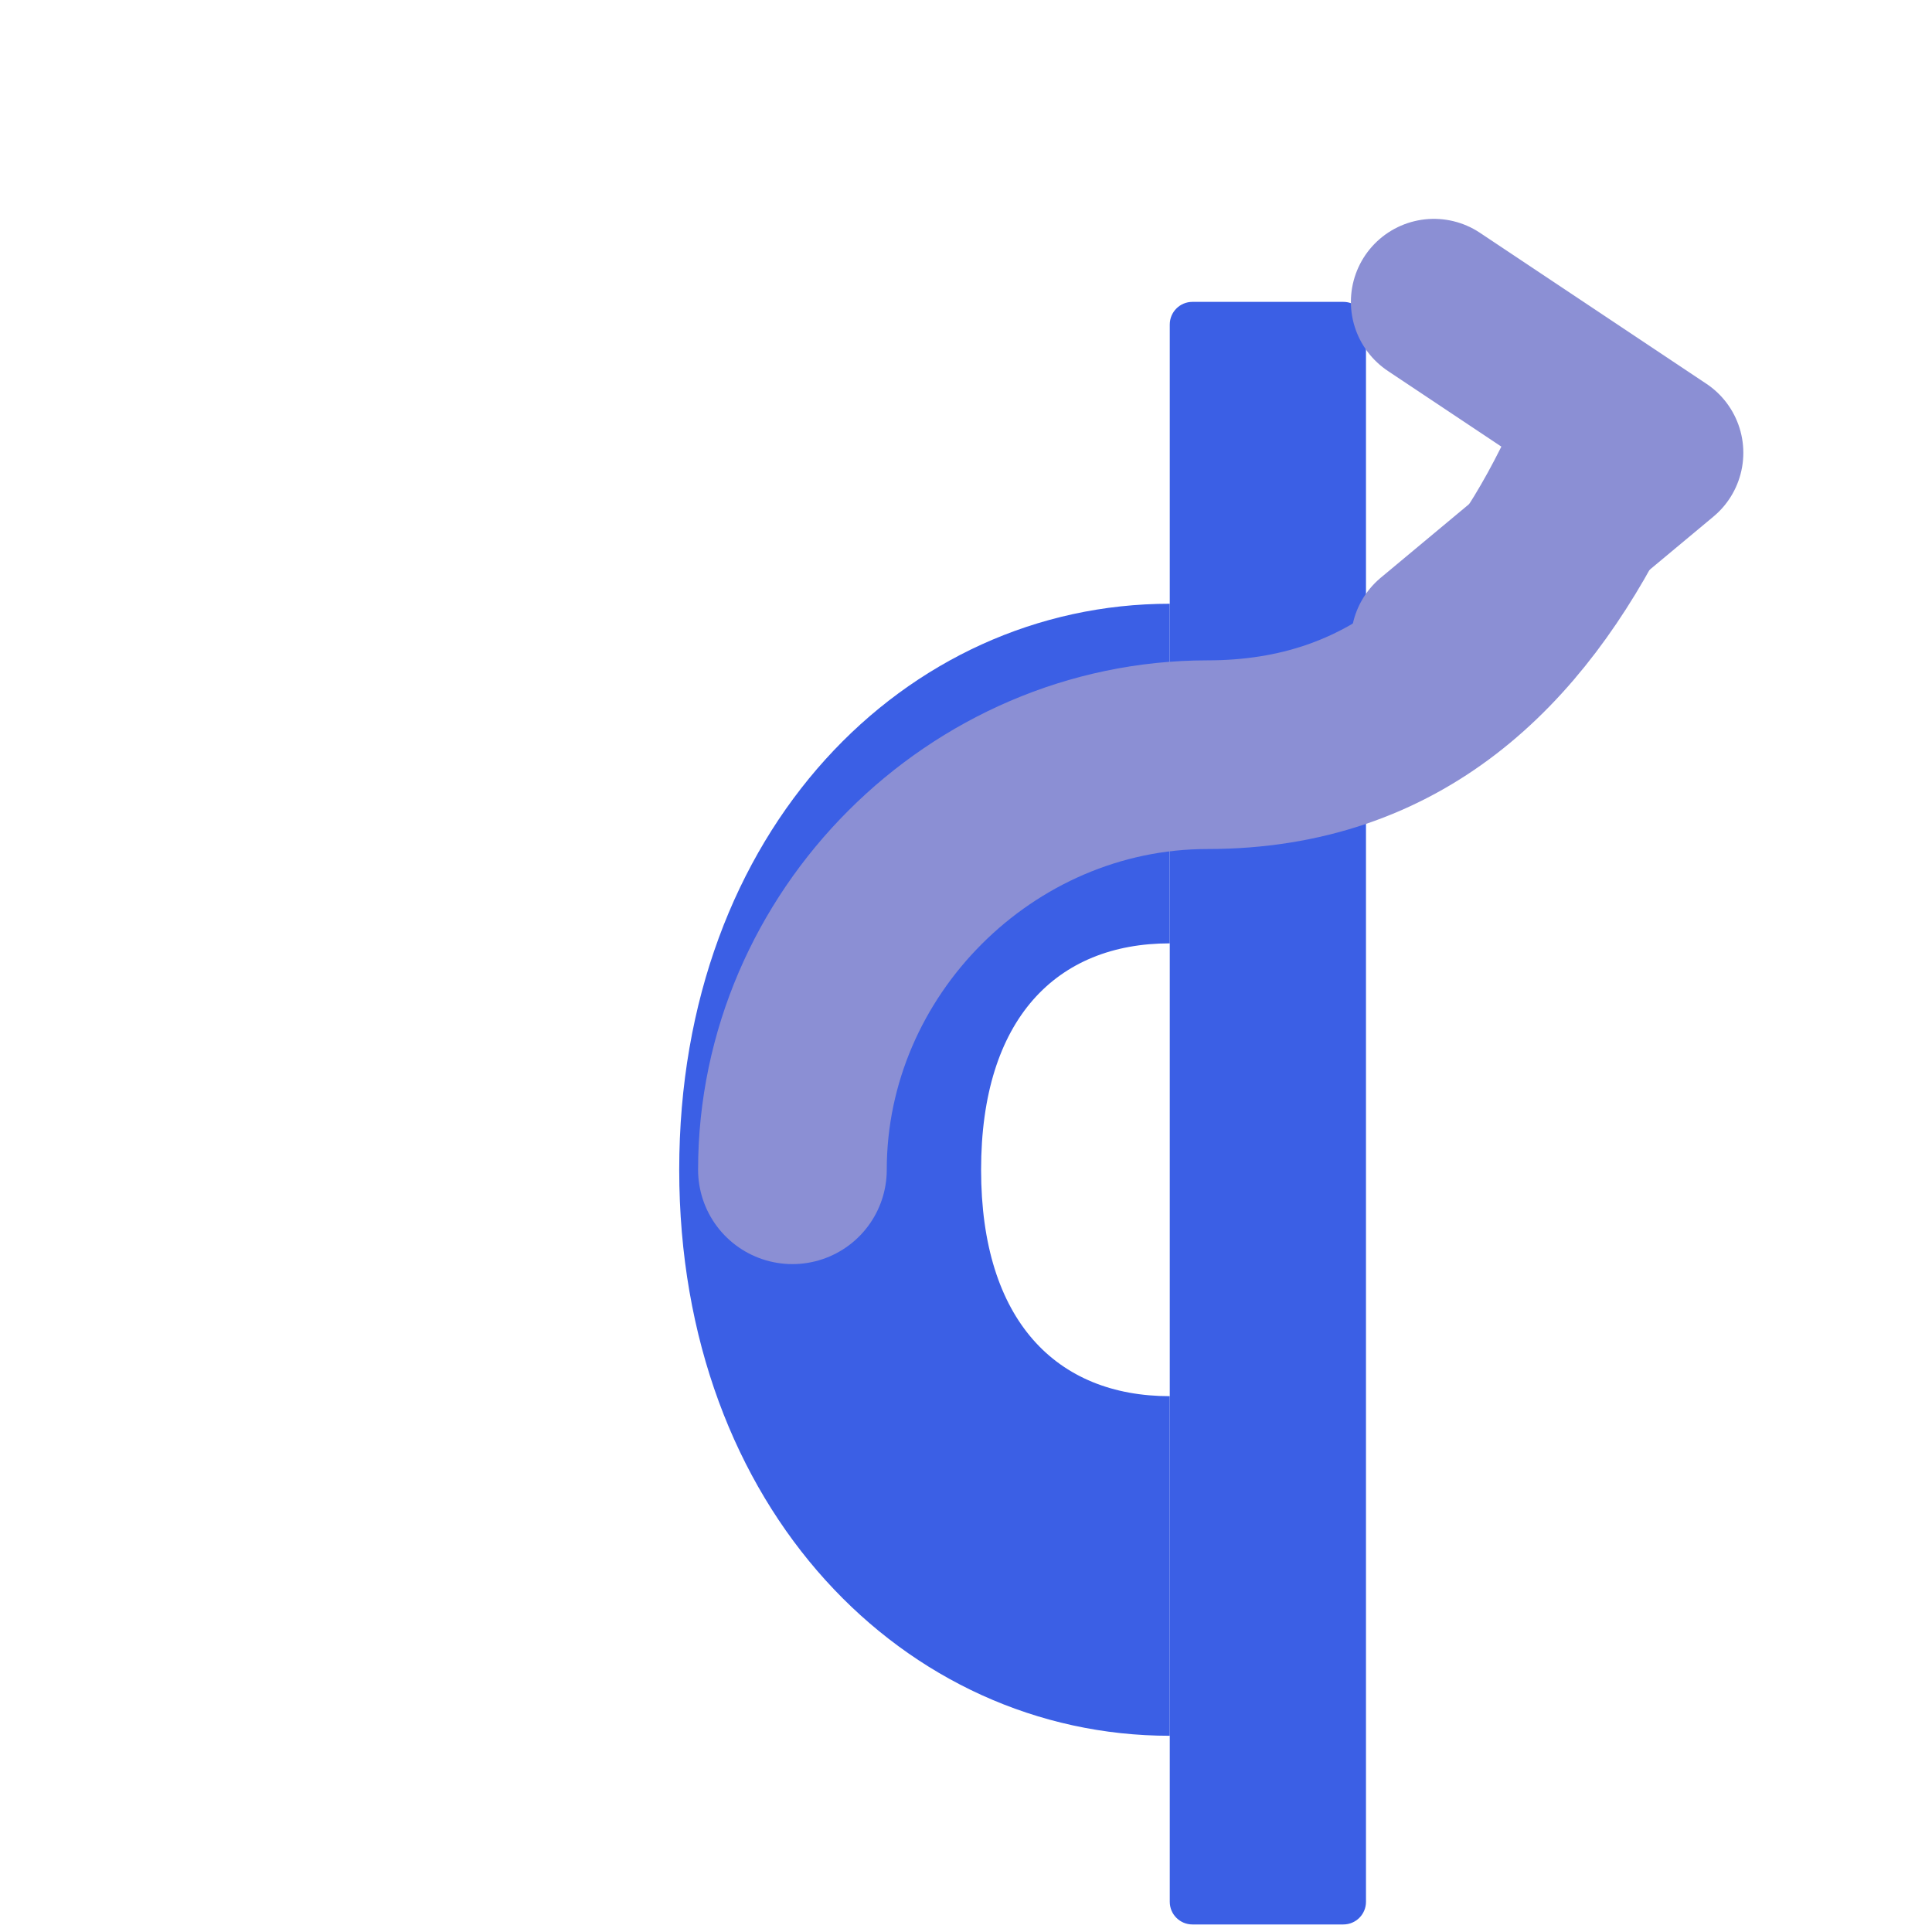
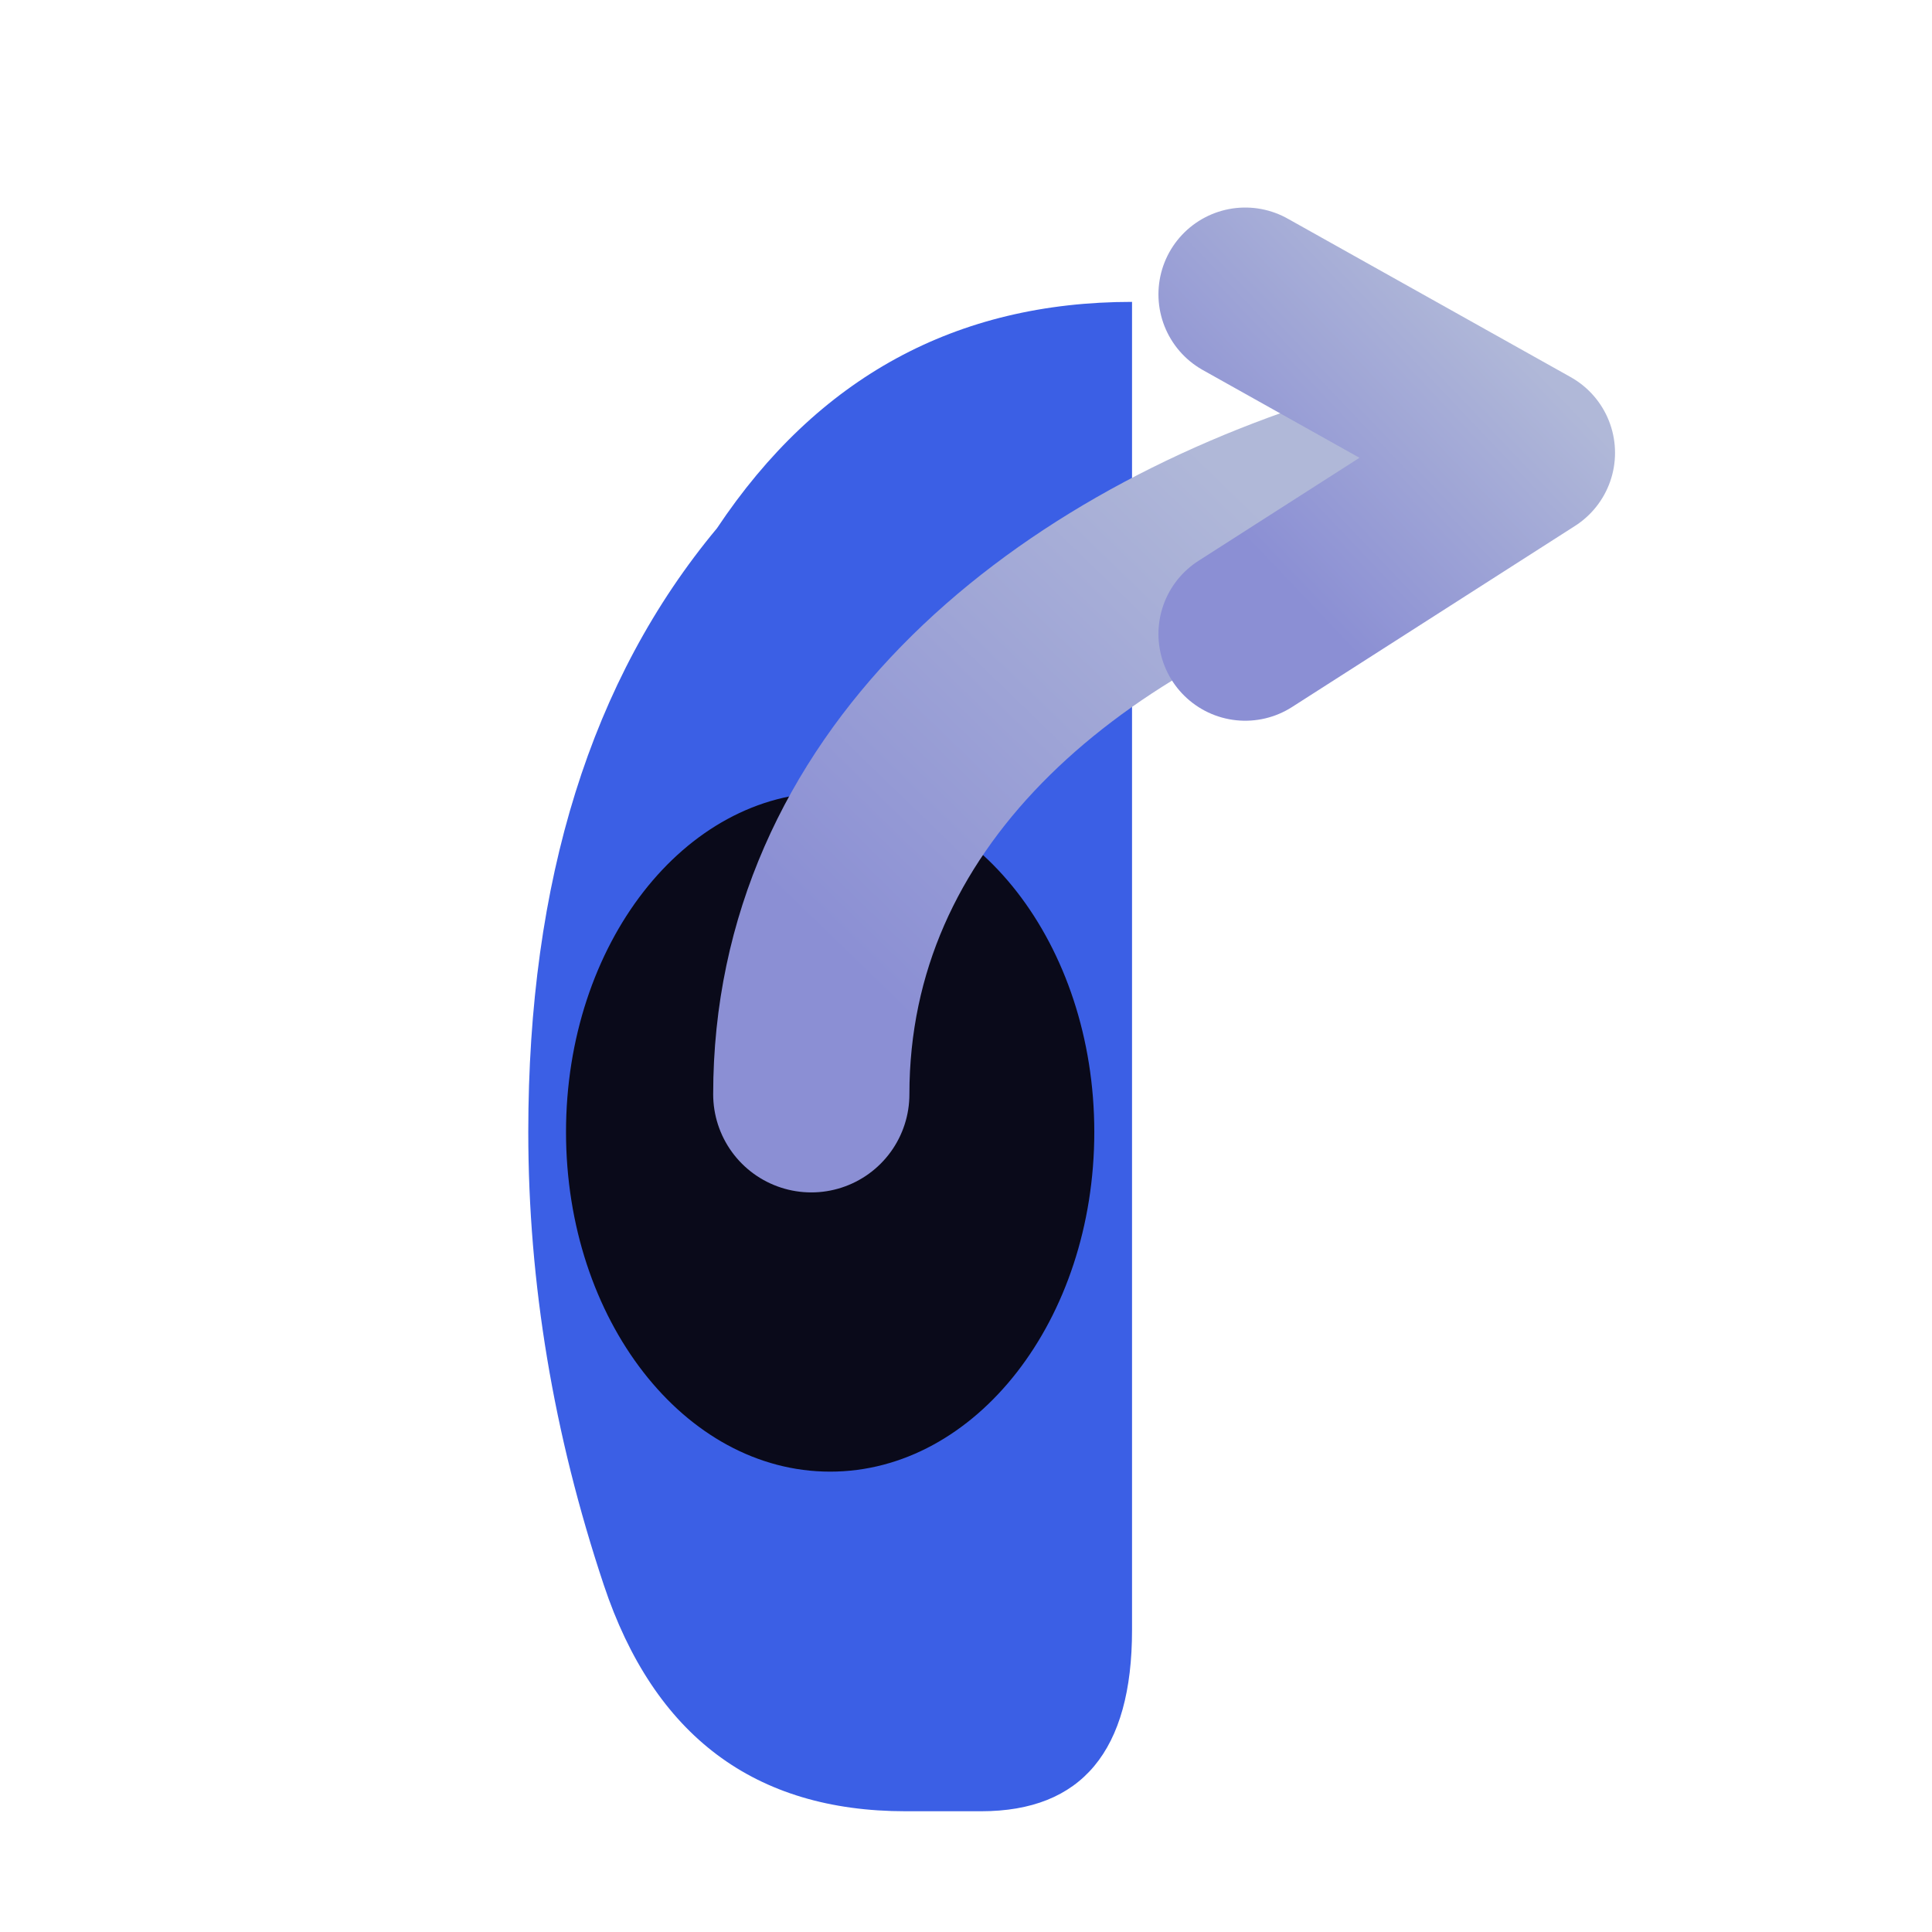
<svg xmlns="http://www.w3.org/2000/svg" viewBox="0 0 512 512" width="512" height="512">
+   <defs>
+     <linearGradient id="ag" x1="20%" y1="90%" x2="90%" y2="10%">
+       <stop offset="0%" stop-color="#8B8FD4" />
+       <stop offset="100%" stop-color="#b0b8d8" />
+     </linearGradient>
+   </defs>
  <g>
-     <path d="M 310 160 C 240 160 180 220 180 310 C 180 400 240 460 310 460 L 310 370 C 280 370 260 350 260 310 C 260 270 280 250 310 250 Z" fill="#3B5FE5" />
-     <rect x="310" y="80" width="52" height="430" rx="6" fill="#3B5FE5" />
+     <path d="M 300 80 L 300 432 Q 300 480 260 480 L 240 480 Q 180 480 160 420 Q 140 360 140 300 Q 140 200 190 140 Q 230 80 300 80 Z" fill="#3B5FE5" />
+     <ellipse cx="220" cy="300" rx="70" ry="90" fill="#0a0a1a" />
  </g>
  <g>
-     <path d="M 210 310 C 210 250 260 200 320 200 C 370 200 400 170 420 130" stroke="#8B8FD4" stroke-width="50" stroke-linecap="round" fill="none" />
-     <path d="M 380 80 L 440 120 L 380 170" stroke="#8B8FD4" stroke-width="44" stroke-linecap="round" stroke-linejoin="round" fill="none" />
+     <path d="M 215 290 C 215 210 280 155 360 130" stroke="url(#ag)" stroke-width="52" stroke-linecap="round" fill="none" />
+     <path d="M 330 78 L 405 120 L 330 168" stroke="url(#ag)" stroke-width="46" stroke-linecap="round" stroke-linejoin="round" fill="none" />
  </g>
</svg>
